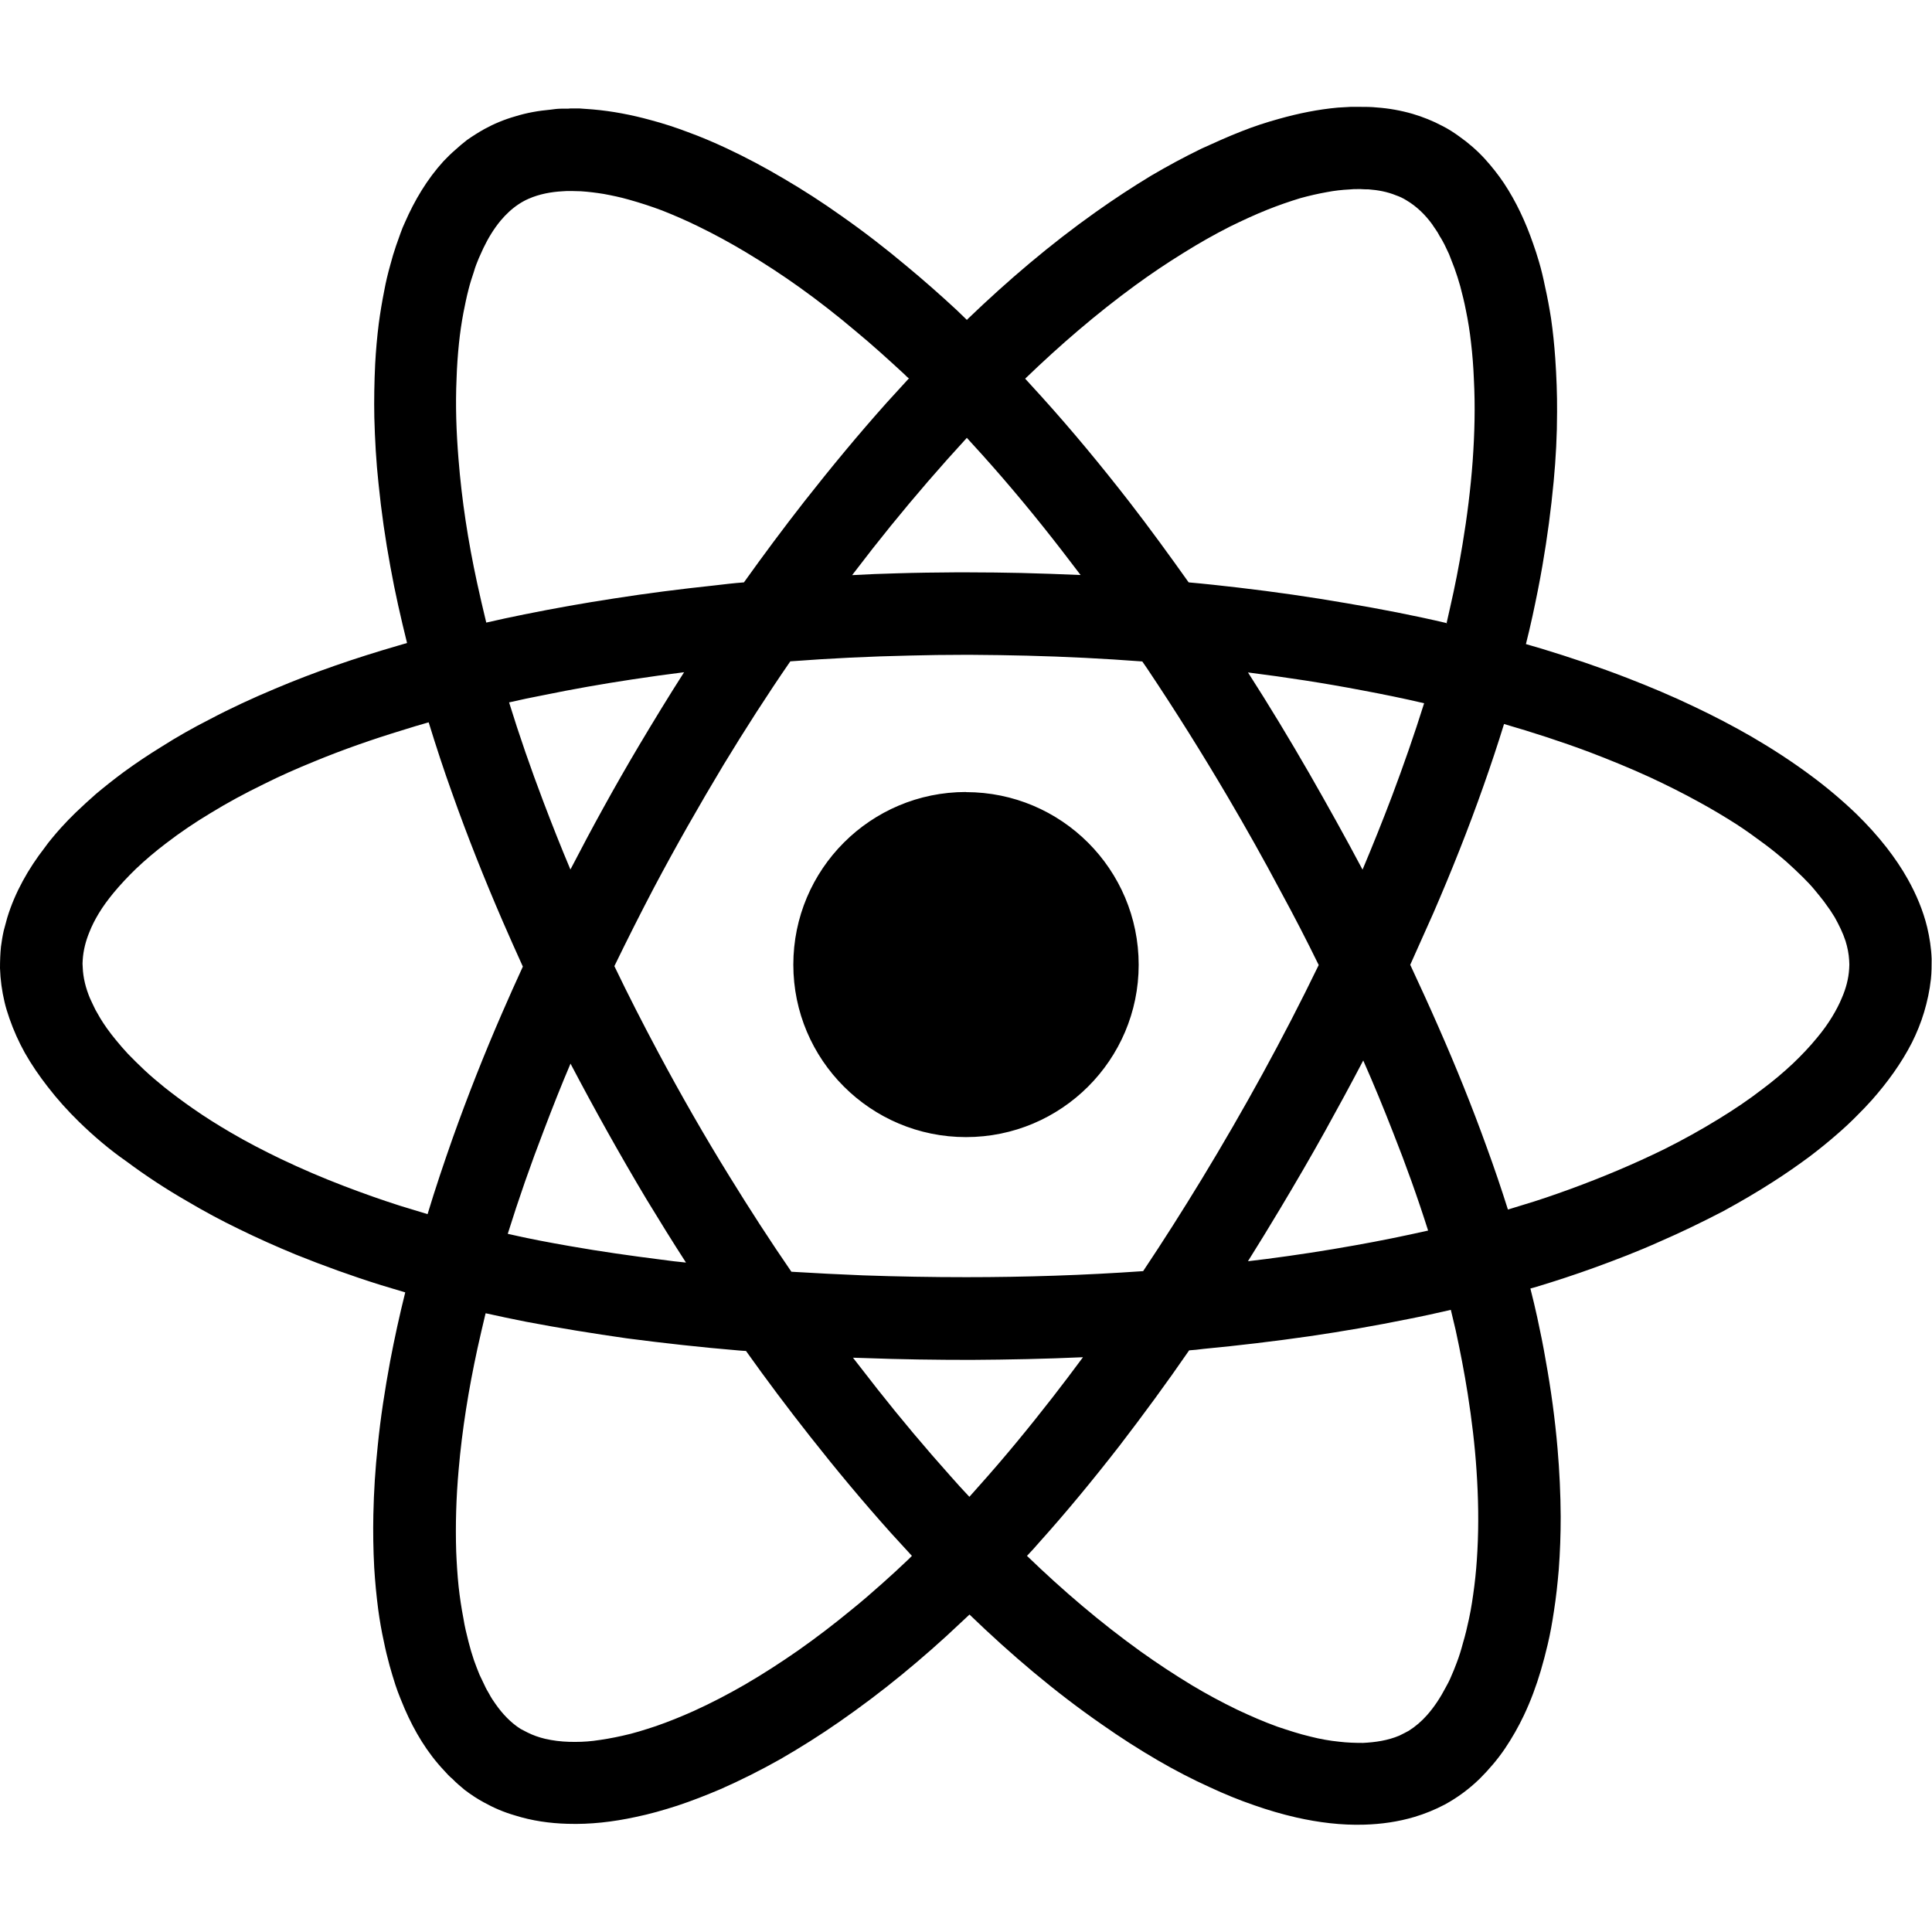
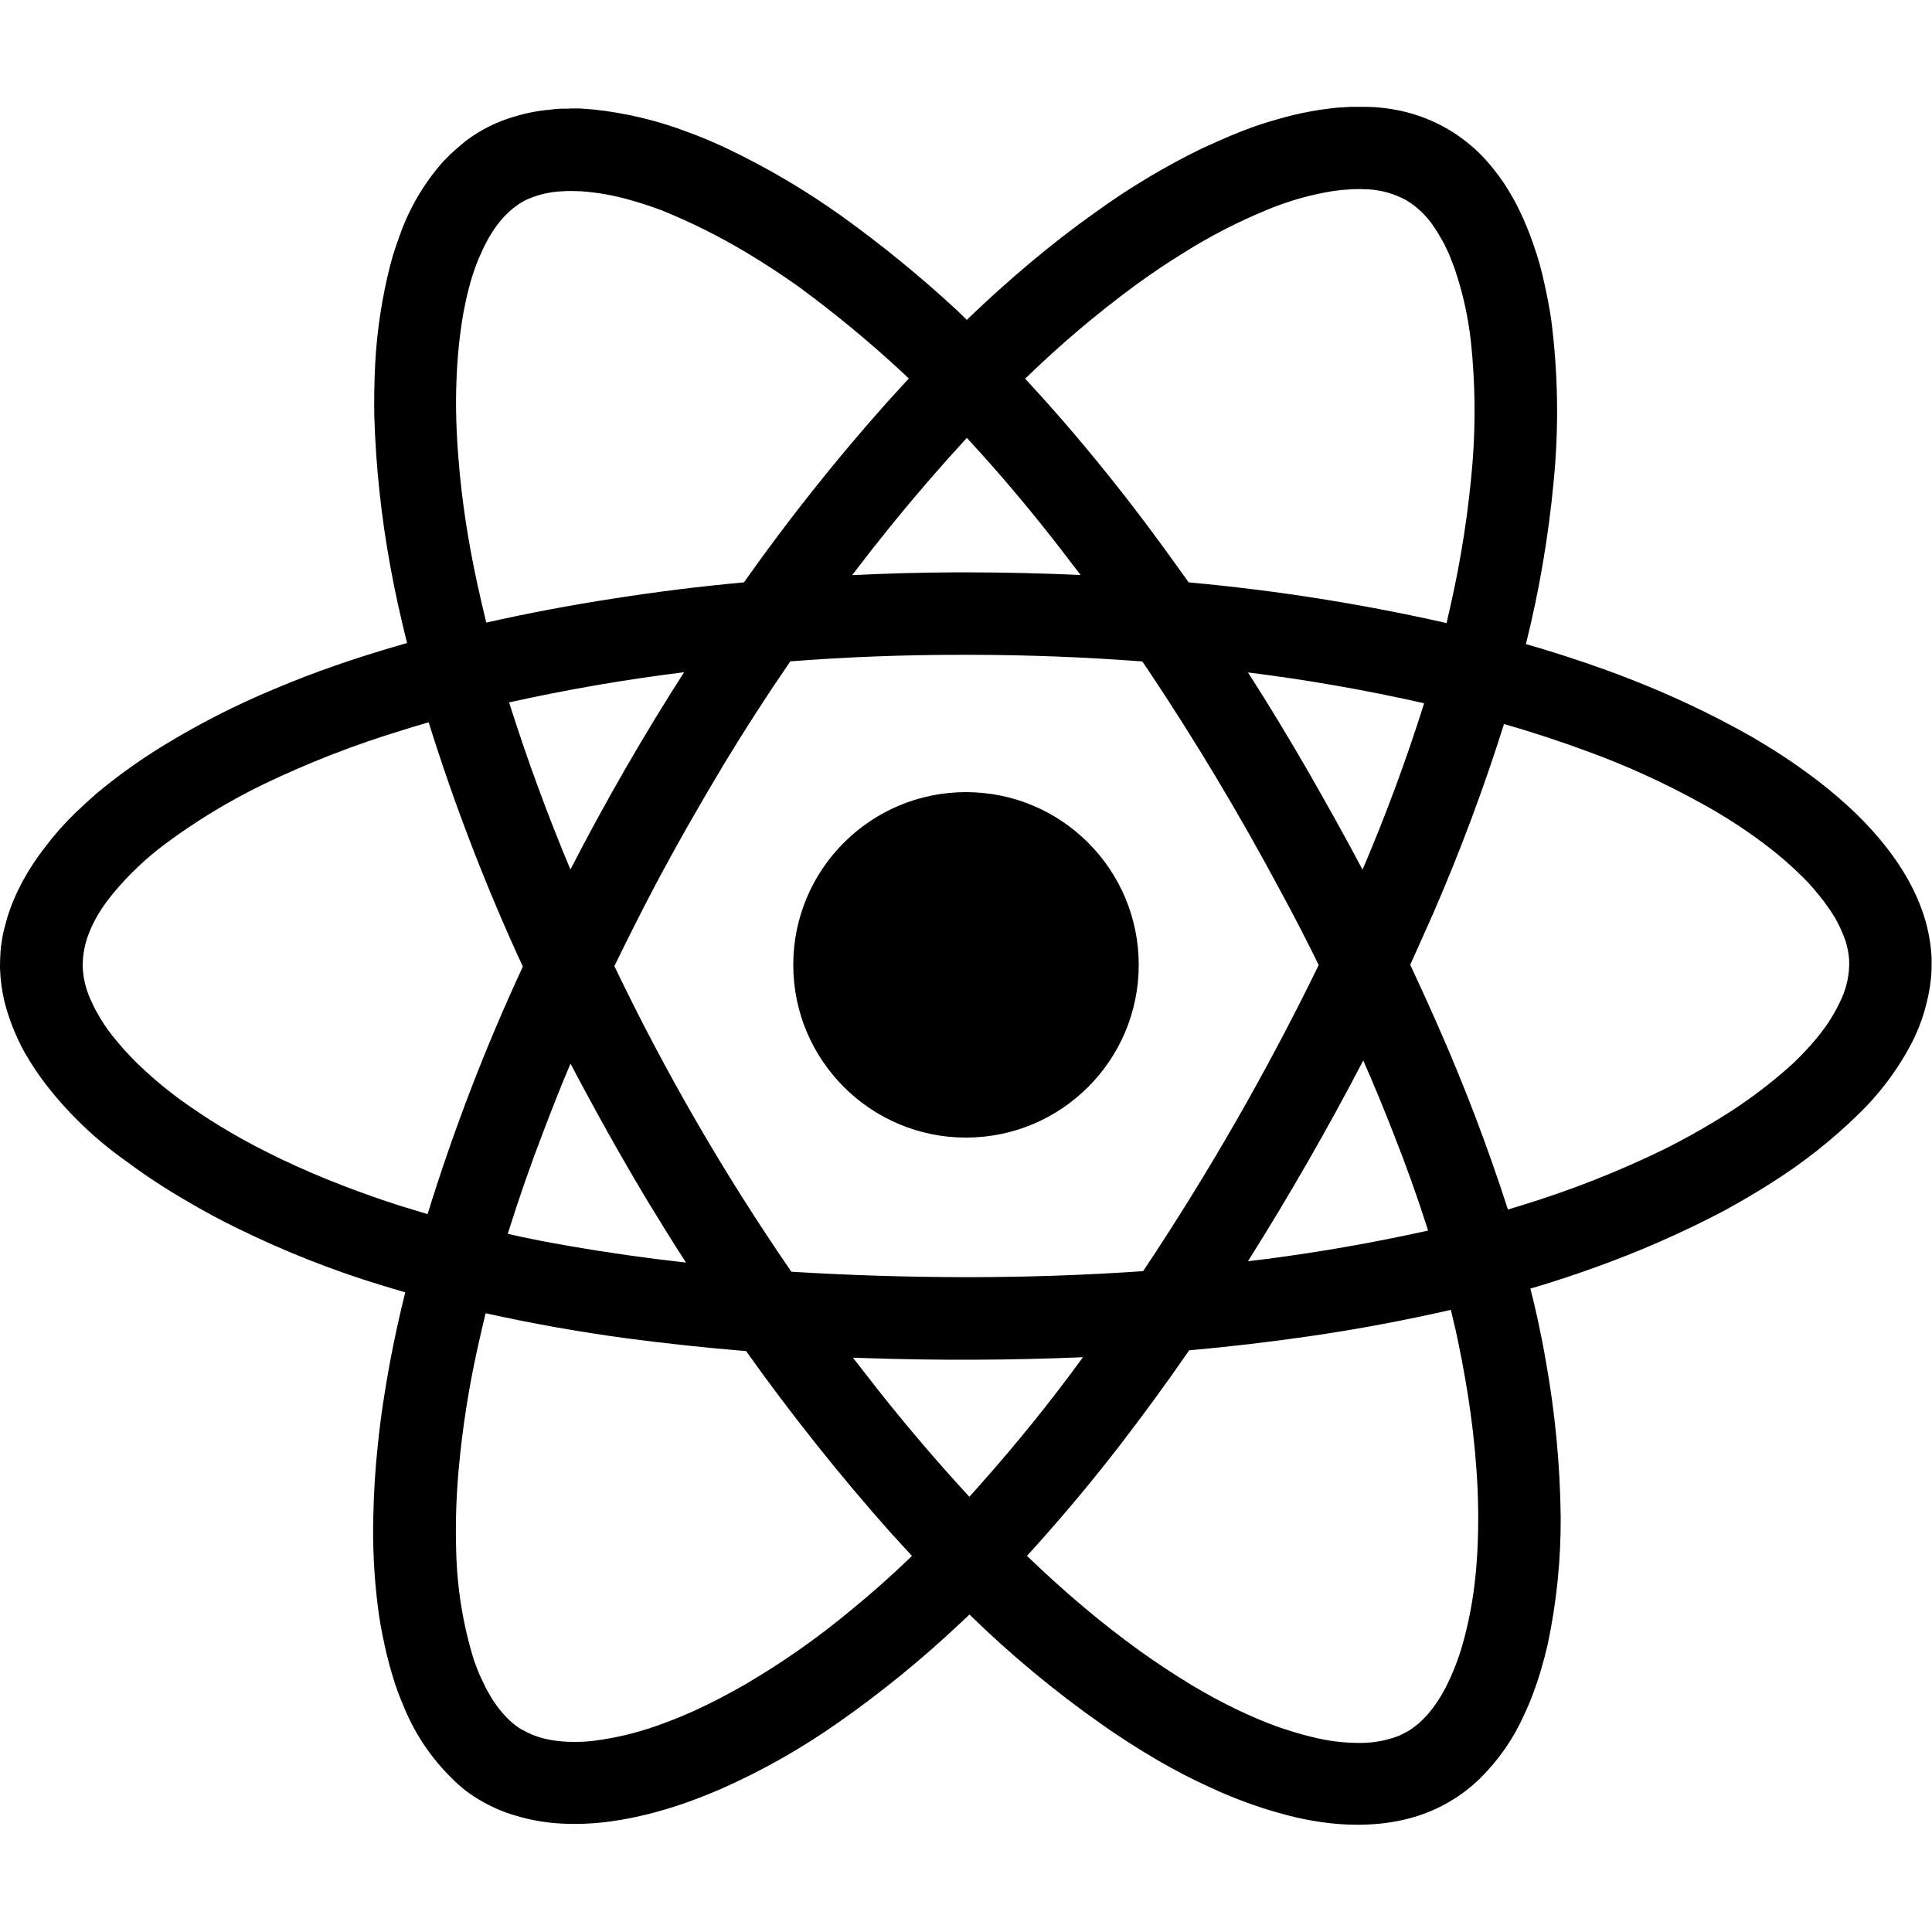
- <svg xmlns="http://www.w3.org/2000/svg" viewBox="0 0 16 16" fill-rule="evenodd" clip-rule="evenodd" stroke-linejoin="round" stroke-miterlimit="1.414">
-   <path d="M8.007 2.65l.007-.008c.333-.32.685-.62 1.062-.887.148-.105.3-.205.457-.3.136-.08.275-.155.417-.224.11-.05.22-.1.333-.144.1-.04.205-.074.31-.103.16-.045.322-.078.487-.093l.105-.006h.077c.047 0 .094 0 .14.005.1.007.2.025.297.053.084.025.167.058.246.1.05.025.096.055.14.087.078.055.15.118.213.187.057.063.11.13.157.2.102.154.18.323.24.496.018.05.035.102.05.154.02.067.036.136.05.205.02.088.036.176.05.264.016.11.027.22.035.332.01.147.016.295.015.443 0 .193-.01.384-.028.574-.022.234-.053.467-.093.698-.024.14-.052.278-.082.417-.017.077-.035.156-.055.234l.13.038c.24.073.478.153.71.243.188.073.372.15.553.237.163.077.322.16.478.25.168.098.33.203.485.318.133.098.26.205.38.32.09.088.174.18.252.28.064.083.124.17.175.262.07.125.126.258.16.397.02.085.034.174.037.263 0 .055 0 .11-.006.166-.01.093-.03.186-.057.276-.026.086-.06.17-.1.25-.088.172-.203.33-.332.476-.04.044-.08.087-.122.128-.054.055-.11.107-.168.157-.072.063-.148.124-.224.182-.1.074-.202.145-.307.212-.132.085-.27.165-.407.24-.173.09-.35.176-.53.254-.178.08-.36.15-.545.217-.155.056-.313.108-.472.156l-.053.015c.02.08.04.16.057.24.026.12.05.237.07.356.044.242.077.485.098.73.016.187.025.375.026.564 0 .146-.005.292-.016.438-.01.115-.022.23-.04.344-.014.093-.03.185-.052.277-.017.072-.036.145-.057.216-.037.125-.083.25-.14.37-.045.095-.098.188-.158.277-.06.088-.13.17-.206.246-.087.085-.185.158-.292.216-.08.042-.163.076-.25.102-.134.04-.275.06-.415.064-.19.006-.38-.018-.566-.06-.117-.027-.23-.06-.344-.1-.126-.043-.25-.094-.37-.15-.146-.066-.288-.14-.426-.22-.16-.093-.316-.193-.468-.3-.39-.27-.754-.58-1.096-.91l-.077.072c-.156.148-.318.29-.485.427-.167.137-.34.267-.517.39-.158.11-.322.213-.49.31-.16.09-.325.173-.493.247-.118.05-.237.097-.358.137-.115.037-.23.07-.347.094-.185.04-.373.062-.562.056-.147-.004-.295-.025-.437-.07-.09-.026-.174-.062-.255-.107-.056-.03-.11-.066-.16-.104-.035-.03-.07-.058-.1-.09-.025-.02-.048-.045-.07-.07-.14-.148-.245-.324-.326-.51l-.036-.087c-.015-.038-.03-.076-.042-.114-.017-.054-.034-.108-.048-.16-.018-.066-.034-.132-.047-.197-.02-.09-.035-.178-.047-.267-.015-.115-.026-.23-.033-.347-.008-.148-.01-.295-.007-.44.004-.19.016-.378.036-.565.023-.235.06-.47.103-.703.036-.19.078-.382.125-.57l-.2-.06c-.24-.075-.475-.16-.706-.253-.16-.066-.317-.136-.472-.212-.145-.07-.288-.147-.428-.23-.174-.1-.342-.21-.503-.33C.91 9.523.777 9.41.654 9.29.562 9.2.475 9.104.395 9c-.07-.09-.134-.183-.19-.282-.05-.09-.093-.186-.127-.284-.015-.044-.03-.09-.04-.134C.016 8.208.003 8.113 0 8.018c0-.06.002-.12.008-.178.006-.044.013-.09.023-.133L.06 7.6c.064-.21.175-.406.31-.58.018-.026.037-.05.057-.074.026-.032.053-.063.08-.093.038-.042.077-.082.118-.122.055-.053.112-.105.17-.156.075-.063.15-.122.228-.18.1-.073.204-.143.31-.208.13-.083.266-.16.404-.23.176-.093.356-.176.54-.253.33-.14.668-.255 1.012-.355l.082-.024c-.052-.21-.1-.42-.138-.632-.042-.227-.075-.456-.098-.686-.02-.182-.03-.366-.035-.55-.003-.147 0-.296.007-.443.006-.113.016-.225.03-.336.012-.09.027-.18.045-.27.013-.072.03-.142.05-.213.014-.054.03-.108.048-.16l.037-.104c.01-.03.023-.06.036-.088.08-.184.185-.36.32-.508.032-.034.065-.066.1-.096.03-.028.062-.054.095-.08.046-.032.093-.062.143-.09.08-.044.167-.08.255-.105.096-.03.194-.047.294-.056C4.587.904 4.62.9 4.65.9h.053c.013-.002.027-.002.04-.002h.054l.11.008c.163.014.324.045.48.088.106.028.21.062.31.1.11.04.215.085.32.134.16.075.316.158.468.248.166.097.326.2.483.312.186.13.367.27.542.417.14.116.276.236.41.36l.087.084zm4.007 8.198c-.117.027-.235.053-.353.076-.27.055-.542.102-.815.142-.293.042-.586.077-.88.105-.04.005-.08.01-.118.012-.186.27-.38.534-.578.792-.214.275-.434.543-.665.8-.033.038-.066.075-.1.11.296.286.61.554.943.793.137.098.277.19.422.278.12.072.246.14.374.202.11.052.22.1.336.142.09.03.18.06.274.082.078.02.157.034.236.042.066.008.132.01.198.01.102-.005.205-.02.3-.06.026-.013.053-.026.078-.04.057-.036.108-.08.152-.13.062-.07.112-.148.155-.23.015-.027.03-.055.042-.084.018-.04.034-.08.05-.123.02-.052.036-.105.05-.158.02-.067.036-.134.05-.2.02-.092.033-.183.045-.276.012-.095.02-.192.025-.288.012-.222.008-.444-.007-.666-.014-.213-.04-.425-.073-.636-.028-.177-.062-.353-.1-.528l-.04-.168zm-7.993.03c-.023.097-.046.194-.067.29-.072.332-.127.668-.156 1.007-.02.224-.027.45-.02.674.004.096.01.194.02.29.01.09.023.177.04.265.01.064.026.13.042.192.013.052.028.103.045.153.014.04.03.08.046.12l.043.09c.01.023.023.045.036.067.008.016.018.032.028.048l.026.038c.056.08.124.153.207.206l.058.03c.046.023.095.04.145.052.065.015.132.023.198.025.068.002.136 0 .202-.008.08-.01.16-.024.24-.042.094-.02.187-.05.278-.08.107-.037.212-.08.315-.126.143-.065.283-.138.42-.217.15-.087.298-.183.442-.283.152-.107.3-.22.443-.338.087-.07.172-.144.255-.218.073-.065.144-.13.215-.198l.03-.03-.174-.19c-.233-.26-.456-.528-.67-.8-.183-.232-.36-.468-.53-.707-.02 0-.04-.003-.06-.004-.31-.026-.617-.06-.924-.1-.28-.04-.56-.085-.838-.138-.11-.022-.222-.045-.333-.07zm4.946.362c-.307.014-.615.02-.923.022-.293 0-.586-.004-.88-.015l-.1-.003.204.262c.194.246.396.486.605.72.05.057.102.114.155.17l.08-.09c.212-.237.414-.483.61-.735.084-.108.167-.218.25-.33zm.494-5.762c-.318-.024-.637-.04-.955-.048-.154-.004-.307-.006-.46-.007h-.067c-.148 0-.296.002-.444.006-.33.007-.66.023-.99.048-.193.28-.377.567-.553.857-.2.333-.394.673-.576 1.017-.113.215-.222.432-.328.65.116.242.238.48.364.716.187.35.384.694.592 1.03.164.266.333.528.51.785.197.012.396.022.594.03.285.01.57.015.854.015.49 0 .978-.016 1.465-.05.167-.25.328-.504.484-.76.35-.576.676-1.168.97-1.775-.1-.205-.206-.41-.315-.61-.14-.264-.287-.525-.438-.782-.212-.36-.435-.716-.668-1.064l-.04-.058zm-4.736 3.33c-.077.18-.15.366-.22.55-.11.285-.21.572-.3.86.172.04.344.072.516.102.25.044.504.08.757.112.068.01.135.017.203.024-.112-.173-.22-.348-.327-.524-.22-.368-.43-.744-.63-1.125zm6.565-.026c-.103.197-.208.39-.316.585-.12.216-.245.43-.373.644-.087.146-.176.29-.266.434l.148-.018c.248-.032.495-.07.74-.114.203-.036.404-.077.604-.122-.087-.274-.184-.545-.29-.812-.078-.2-.16-.4-.247-.596zm-7.74-2.8c-.073.02-.146.043-.22.066-.246.075-.49.16-.727.258-.143.058-.284.12-.423.19-.15.073-.297.152-.44.24-.125.075-.248.158-.365.248-.087.066-.17.136-.25.212-.065.063-.128.13-.186.2-.045.055-.086.11-.122.17-.03.05-.056.1-.077.154-.03.073-.05.15-.055.23-.002.02-.002.04 0 .06.003.088.026.176.06.257l.02.043.025.052.04.07c.017.028.036.057.056.085.024.033.048.065.074.096.032.04.066.078.1.115.044.046.09.09.136.134.053.05.11.097.166.143.076.06.156.12.237.176.1.07.204.135.31.197.136.08.276.152.417.22.172.082.347.157.525.225.152.058.306.113.46.162l.23.07c.064-.212.134-.42.208-.63.124-.348.26-.693.408-1.033.056-.13.114-.258.173-.387-.057-.125-.113-.252-.168-.378-.15-.347-.29-.698-.416-1.054-.07-.194-.134-.39-.195-.588zm8.907.01c-.053.172-.11.343-.17.513-.126.358-.267.712-.418 1.06l-.19.425c.08.172.16.346.236.52.143.325.276.654.396.987.063.172.122.346.177.52l.117-.036c.135-.04.268-.086.4-.134.265-.097.525-.206.778-.33.154-.077.304-.16.45-.25.126-.077.25-.16.366-.25.087-.065.17-.135.25-.21.07-.067.138-.138.2-.214.046-.055.088-.113.125-.174.03-.05.058-.102.08-.156.033-.076.055-.157.06-.24.002-.023.002-.046 0-.07-.003-.054-.014-.108-.03-.16-.023-.07-.055-.134-.09-.197l-.037-.058-.053-.074c-.024-.032-.05-.062-.074-.092-.03-.037-.065-.073-.1-.108-.044-.044-.09-.086-.135-.127-.06-.052-.122-.103-.186-.15-.075-.056-.15-.11-.227-.16-.1-.064-.204-.126-.31-.184-.134-.074-.27-.142-.41-.207-.164-.075-.33-.143-.498-.207-.232-.087-.47-.164-.708-.233zM8 6.56c.79 0 1.43.64 1.43 1.43 0 .787-.64 1.427-1.43 1.427-.79 0-1.43-.64-1.43-1.428 0-.79.64-1.43 1.43-1.43zm2.336-.99c.176.274.345.554.508.837.15.262.298.527.44.795.085-.202.167-.406.245-.612.095-.253.184-.508.265-.766-.17-.04-.342-.075-.514-.107-.313-.06-.628-.108-.944-.148zm-4.67-.003c-.145.018-.288.038-.432.06-.245.037-.49.08-.733.13-.095.018-.19.038-.285.06.085.275.18.548.282.817.072.19.147.38.226.567.18-.348.368-.69.567-1.025.122-.205.247-.41.375-.61zm6.313-.402l.03-.133c.04-.174.074-.348.103-.524.038-.228.067-.46.084-.69.016-.225.022-.452.01-.678-.004-.102-.012-.205-.024-.306-.01-.09-.024-.177-.042-.264-.013-.068-.03-.135-.047-.2-.014-.05-.03-.1-.048-.15L12 2.104l-.037-.078c-.013-.024-.025-.048-.04-.07-.01-.02-.022-.04-.035-.058-.01-.013-.018-.027-.027-.04-.058-.08-.13-.15-.215-.2-.027-.017-.055-.03-.084-.04-.073-.03-.15-.044-.23-.05-.02 0-.042 0-.063-.002h-.024c-.023 0-.046 0-.07.003-.062.003-.124.01-.186.022-.074.013-.147.03-.22.05-.092.028-.184.06-.274.096-.105.042-.208.09-.31.14-.13.066-.257.138-.38.215-.138.085-.272.175-.402.27-.322.235-.626.497-.913.774l.134.147c.255.282.497.575.73.875.168.217.33.44.49.665.136.012.272.027.41.043.3.035.6.078.9.13.278.047.554.1.83.165zM7.53 3.137c-.015-.013-.03-.026-.043-.04-.13-.12-.262-.24-.4-.354-.15-.127-.307-.25-.468-.365-.143-.102-.29-.198-.44-.288-.13-.078-.262-.15-.4-.217-.096-.047-.195-.09-.296-.13-.09-.034-.183-.064-.276-.09-.07-.02-.138-.034-.208-.047-.062-.01-.125-.018-.188-.022l-.073-.002H4.72c-.02 0-.04 0-.06.002-.096.005-.193.023-.282.062-.03.013-.057.028-.084.046-.056.037-.105.084-.148.135-.058.07-.104.147-.143.228l-.038.084c-.015.036-.03.073-.04.11-.017.05-.032.097-.044.145-.017.064-.03.13-.043.195-.016.084-.028.168-.037.254-.01.097-.017.195-.02.294-.01.22-.002.442.016.663.027.344.08.685.153 1.022.024.11.05.223.077.334.105-.024.21-.047.316-.068.247-.05.495-.094.744-.132.274-.043.55-.078.824-.107.084-.01.168-.02.25-.026.162-.227.328-.45.5-.67.22-.28.447-.555.684-.82l.18-.197zm.478.488l-.163.18c-.214.24-.42.486-.618.738l-.17.22c.124-.007.247-.012.37-.015.16-.005.32-.007.48-.008h.116c.144 0 .288.002.432.005.165.004.33.01.494.017l-.153-.2c-.21-.272-.43-.538-.66-.794l-.13-.143z" />
+ <svg xmlns="http://www.w3.org/2000/svg" fill-rule="evenodd" stroke-miterlimit="1.414" viewBox="0 0 16 16" clip-rule="evenodd" stroke-linejoin="round">
+   <path d="M8.007 2.65l.007-.008c.333-.32.685-.62 1.062-.887a5.963 5.963 0 0 1 .874-.524c.11-.05.22-.1.333-.144.1-.04.205-.074.31-.103a2.7 2.7 0 0 1 .487-.093l.105-.006h.077a1.435 1.435 0 0 1 .437.058 1.336 1.336 0 0 1 .386.187c.078.055.15.118.213.187.057.063.11.13.157.2.102.154.18.323.24.496a2.518 2.518 0 0 1 .1.359c.02.088.036.176.05.264a5.94 5.94 0 0 1 .022 1.349 9.066 9.066 0 0 1-.23 1.349l.13.038c.24.073.478.153.71.243a7.725 7.725 0 0 1 1.031.487c.168.098.33.203.485.318.133.098.26.205.38.32.09.088.174.18.252.28.064.083.124.17.175.262.07.125.126.258.16.397.02.085.034.174.037.263 0 .055 0 .11-.006.166a1.538 1.538 0 0 1-.157.526 2.324 2.324 0 0 1-.454.604 4.338 4.338 0 0 1-.699.551c-.132.085-.27.165-.407.24a8.318 8.318 0 0 1-1.075.471 9.308 9.308 0 0 1-.472.156l-.053.015c.02.08.04.16.057.24.026.12.05.237.07.356a7.8 7.8 0 0 1 .124 1.294 4.96 4.96 0 0 1-.108 1.059 4.036 4.036 0 0 1-.057.216c-.037.125-.083.25-.14.37a1.722 1.722 0 0 1-.364.523 1.315 1.315 0 0 1-.542.318c-.134.04-.275.06-.415.064-.19.006-.38-.018-.566-.06a3.718 3.718 0 0 1-.714-.25 4.76 4.76 0 0 1-.426-.22 6.4 6.4 0 0 1-.468-.3 8.82 8.82 0 0 1-1.096-.91l-.077.072a8.968 8.968 0 0 1-1.002.817 5.67 5.67 0 0 1-.983.557c-.118.05-.237.097-.358.137-.115.037-.23.07-.347.094-.185.04-.373.062-.562.056a1.59 1.59 0 0 1-.437-.07 1.218 1.218 0 0 1-.255-.107 1.218 1.218 0 0 1-.16-.104c-.035-.03-.07-.058-.1-.09a1.753 1.753 0 0 1-.396-.58l-.036-.087c-.015-.038-.03-.076-.042-.114-.017-.054-.034-.108-.048-.16a2.953 2.953 0 0 1-.047-.197 3.18 3.18 0 0 1-.047-.267 4.969 4.969 0 0 1-.04-.787c.004-.19.016-.378.036-.565.023-.235.06-.47.103-.703.036-.19.078-.382.125-.57l-.2-.06a7.991 7.991 0 0 1-1.178-.465 5.698 5.698 0 0 1-.428-.23c-.174-.1-.342-.21-.503-.33A3.106 3.106 0 0 1 .395 9a2.32 2.32 0 0 1-.19-.282A1.809 1.809 0 0 1 .038 8.3 1.407 1.407 0 0 1 0 8.018c0-.06.002-.12.008-.178.006-.044.013-.09.023-.133L.06 7.6c.064-.21.175-.406.31-.58a2.433 2.433 0 0 1 .255-.289c.055-.053.112-.105.17-.156a4.654 4.654 0 0 1 .538-.388 6.632 6.632 0 0 1 .944-.483c.33-.14.668-.255 1.012-.355l.082-.024c-.052-.21-.1-.42-.138-.632A8.326 8.326 0 0 1 3.1 3.457c-.003-.147 0-.296.007-.443a4.221 4.221 0 0 1 .125-.819c.014-.054.03-.108.048-.16l.037-.104a1.84 1.84 0 0 1 .356-.596c.032-.034.065-.066.1-.096.03-.028.062-.054.095-.08a1.234 1.234 0 0 1 .398-.195A1.4 1.4 0 0 1 4.56.908.64.64 0 0 1 4.65.9h.053c.013-.002.027-.002.04-.002h.054l.11.008a3.116 3.116 0 0 1 .79.188c.11.04.215.085.32.134a6.307 6.307 0 0 1 .951.56 9.955 9.955 0 0 1 .952.777l.087.084zm4.007 8.198a14.92 14.92 0 0 1-1.168.218 18.677 18.677 0 0 1-.998.117c-.186.27-.38.534-.578.792a14.681 14.681 0 0 1-.765.91c.296.286.61.554.943.793.137.098.277.19.422.278.12.072.246.14.374.202.11.052.22.1.336.142.09.03.18.06.274.082a1.6 1.6 0 0 0 .434.052.88.88 0 0 0 .3-.06c.026-.013.053-.026.078-.04a.702.702 0 0 0 .152-.13c.062-.07.112-.148.155-.23a1.97 1.97 0 0 0 .142-.365 3.237 3.237 0 0 0 .095-.476c.012-.095.02-.192.025-.288a5.482 5.482 0 0 0-.007-.666 7.154 7.154 0 0 0-.073-.636 9.442 9.442 0 0 0-.1-.528l-.04-.168zm-7.993.03c-.023.097-.046.194-.067.29a7.953 7.953 0 0 0-.156 1.007 5.62 5.62 0 0 0-.02.674 3.317 3.317 0 0 0 .147.9c.014.04.03.08.046.12l.043.09c.01.023.023.045.036.067a.596.596 0 0 0 .028.048l.026.038c.056.08.124.153.207.206l.058.03c.046.023.095.04.145.052.065.015.132.023.198.025.068.002.136 0 .202-.008a2.513 2.513 0 0 0 .518-.122 3.9 3.9 0 0 0 .315-.126c.143-.065.283-.138.42-.217a6.476 6.476 0 0 0 .885-.621 7.996 7.996 0 0 0 .47-.416l.03-.03-.174-.19a17.827 17.827 0 0 1-1.2-1.507c-.02 0-.04-.003-.06-.004a20.22 20.22 0 0 1-.924-.1 14.138 14.138 0 0 1-1.171-.208zm4.946.362a23.64 23.64 0 0 1-1.803.007l-.1-.003.204.262a15.355 15.355 0 0 0 .76.89l.08-.09a13.896 13.896 0 0 0 .86-1.065zm.494-5.762a19.076 19.076 0 0 0-1.415-.055h-.067a18.217 18.217 0 0 0-1.434.054 17.6 17.6 0 0 0-.553.857c-.2.333-.394.673-.576 1.017-.113.215-.222.432-.328.65a18.686 18.686 0 0 0 1.466 2.531 24.366 24.366 0 0 0 1.448.045c.49 0 .978-.016 1.465-.05a21.65 21.65 0 0 0 1.454-2.535c-.1-.205-.206-.41-.315-.61A21.775 21.775 0 0 0 9.5 5.536l-.04-.058zm-4.736 3.33c-.077.18-.15.366-.22.55-.11.285-.21.572-.3.86.172.04.344.072.516.102a15.86 15.86 0 0 0 .96.136c-.112-.173-.22-.348-.327-.524-.22-.368-.43-.744-.63-1.125zm6.565-.026a23.297 23.297 0 0 1-.955 1.663l.148-.018a15.174 15.174 0 0 0 1.344-.236 12.243 12.243 0 0 0-.29-.812c-.078-.2-.16-.4-.247-.596zm-7.74-2.8c-.073.02-.146.043-.22.066a8.04 8.04 0 0 0-1.15.448 5.072 5.072 0 0 0-.805.488 2.515 2.515 0 0 0-.436.412c-.045.055-.086.11-.122.17-.03.05-.056.1-.077.154a.723.723 0 0 0-.055.29.736.736 0 0 0 .06.257l.02.043.025.052.04.07a1.379 1.379 0 0 0 .13.181 2.227 2.227 0 0 0 .236.249 3.209 3.209 0 0 0 .403.319c.1.07.204.135.31.197.136.08.276.152.417.22.172.082.347.157.525.225.152.058.306.113.46.162l.23.07a16.282 16.282 0 0 1 .789-2.05 16.705 16.705 0 0 1-.779-2.02zm8.907.01a16.078 16.078 0 0 1-.588 1.573l-.19.425c.08.172.16.346.236.52a15.503 15.503 0 0 1 .573 1.507l.117-.036a8.064 8.064 0 0 0 1.178-.464c.154-.077.304-.16.45-.25a4.002 4.002 0 0 0 .616-.46c.07-.067.138-.138.2-.214a1.417 1.417 0 0 0 .205-.33.712.712 0 0 0 .06-.31.674.674 0 0 0-.03-.16 1.134 1.134 0 0 0-.09-.197l-.037-.058-.053-.074c-.024-.032-.05-.062-.074-.092a1.437 1.437 0 0 0-.1-.108 2.974 2.974 0 0 0-.321-.277 4.246 4.246 0 0 0-.537-.344 6.55 6.55 0 0 0-.908-.414 9.764 9.764 0 0 0-.708-.233zM8 6.56a1.43 1.43 0 1 1 0 2.861A1.43 1.43 0 0 1 8 6.56zm2.336-.99c.176.274.345.554.508.837.15.262.298.527.44.795a14.735 14.735 0 0 0 .51-1.378 15.053 15.053 0 0 0-1.458-.255zm-4.67-.003a15.468 15.468 0 0 0-1.45.25 16.313 16.313 0 0 0 .508 1.384 19.96 19.96 0 0 1 .942-1.635zm6.313-.402l.03-.133a8.506 8.506 0 0 0 .187-1.214 5.477 5.477 0 0 0-.014-.984 2.847 2.847 0 0 0-.137-.614L12 2.104l-.037-.078c-.013-.024-.025-.048-.04-.07a.425.425 0 0 0-.035-.058c-.01-.013-.018-.027-.027-.04a.72.72 0 0 0-.215-.2.745.745 0 0 0-.314-.09c-.02 0-.042 0-.063-.002h-.024c-.023 0-.046 0-.07.003a1.31 1.31 0 0 0-.186.022 2.409 2.409 0 0 0-.494.146 4.525 4.525 0 0 0-.69.355 6.128 6.128 0 0 0-.402.27 8.745 8.745 0 0 0-.913.774l.134.147c.255.282.497.575.73.875.168.217.33.44.49.665a16.385 16.385 0 0 1 2.14.338zM7.53 3.137c-.015-.013-.03-.026-.043-.04a9.711 9.711 0 0 0-.868-.719 6.647 6.647 0 0 0-.44-.288 5.122 5.122 0 0 0-.696-.347 3.293 3.293 0 0 0-.276-.09 1.967 1.967 0 0 0-.396-.069l-.073-.002H4.72c-.02 0-.04 0-.06.002a.807.807 0 0 0-.282.062.526.526 0 0 0-.084.046.704.704 0 0 0-.148.135c-.058.07-.104.147-.143.228l-.038.084a1.82 1.82 0 0 0-.084.255c-.017.064-.03.13-.043.195a4.067 4.067 0 0 0-.057.548c-.01.22-.002.442.016.663.027.344.08.685.153 1.022.024.11.05.223.077.334a15.647 15.647 0 0 1 1.06-.2 16.58 16.58 0 0 1 1.074-.133 16.776 16.776 0 0 1 1.184-1.49l.18-.197zm.478.488l-.163.18c-.214.24-.42.486-.618.738l-.17.22a19.209 19.209 0 0 1 .85-.023h.116a20.74 20.74 0 0 1 .926.022l-.153-.2c-.21-.272-.43-.538-.66-.794l-.13-.143z" />
</svg>
